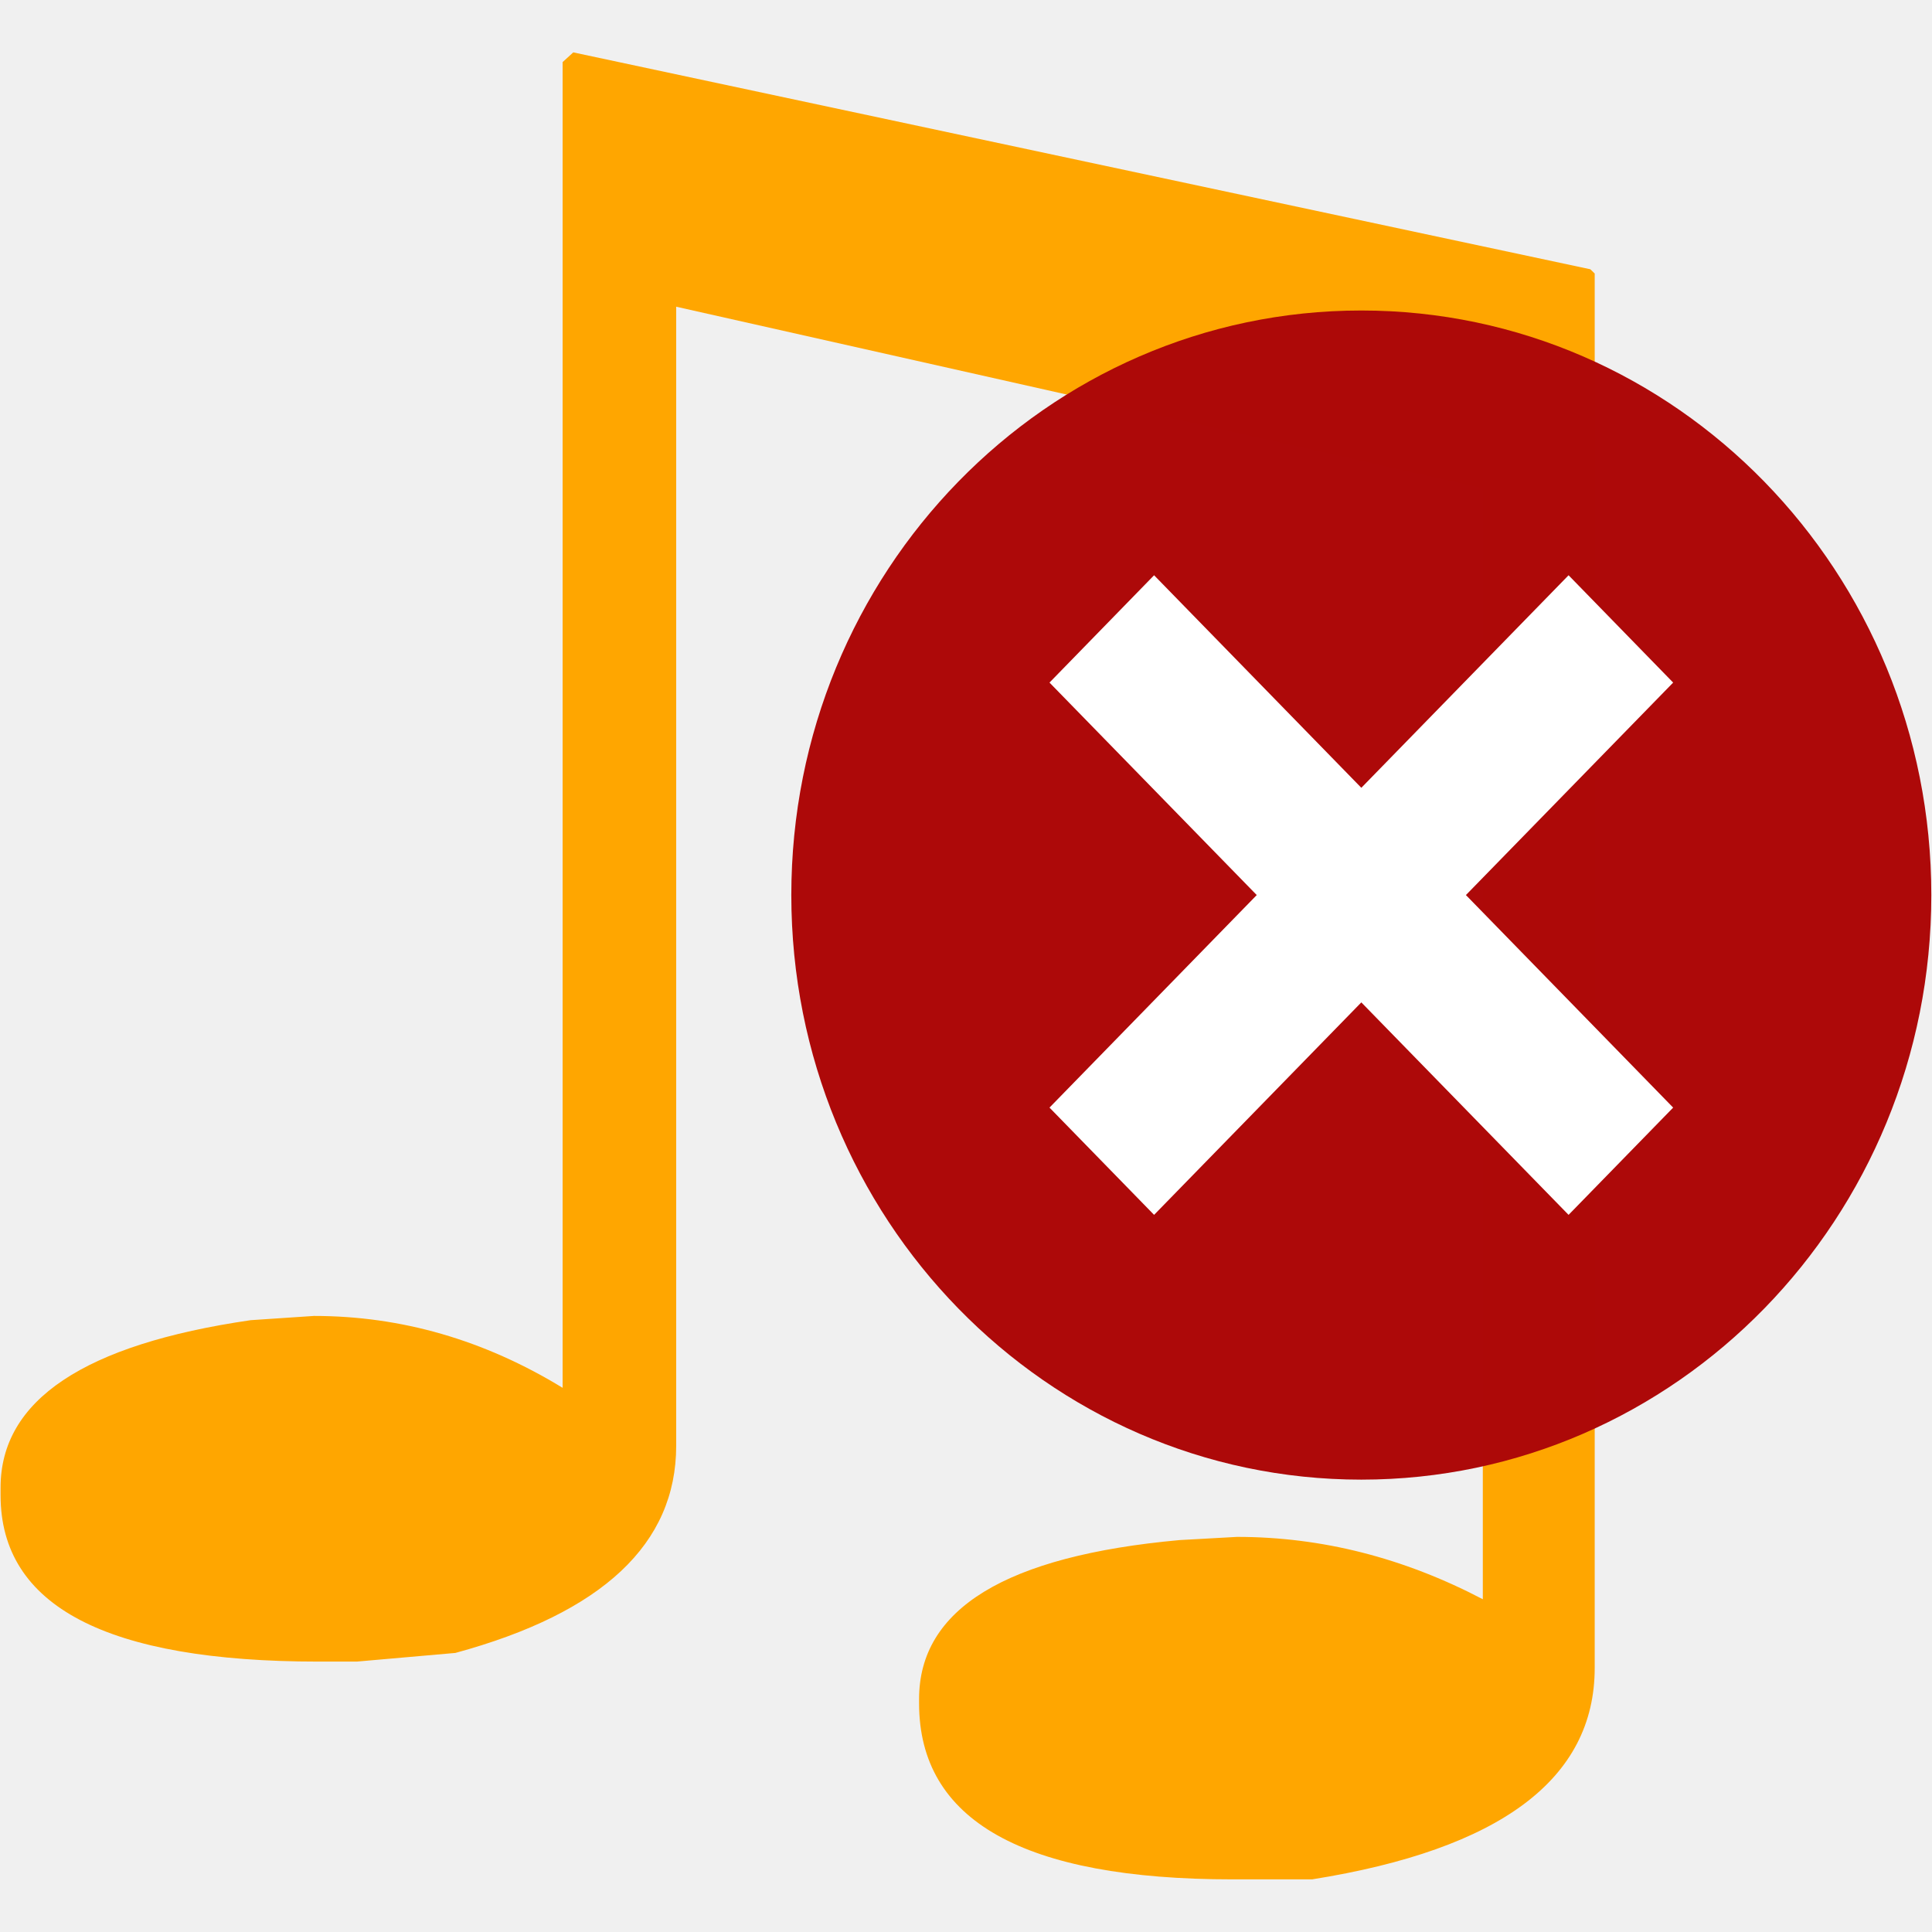
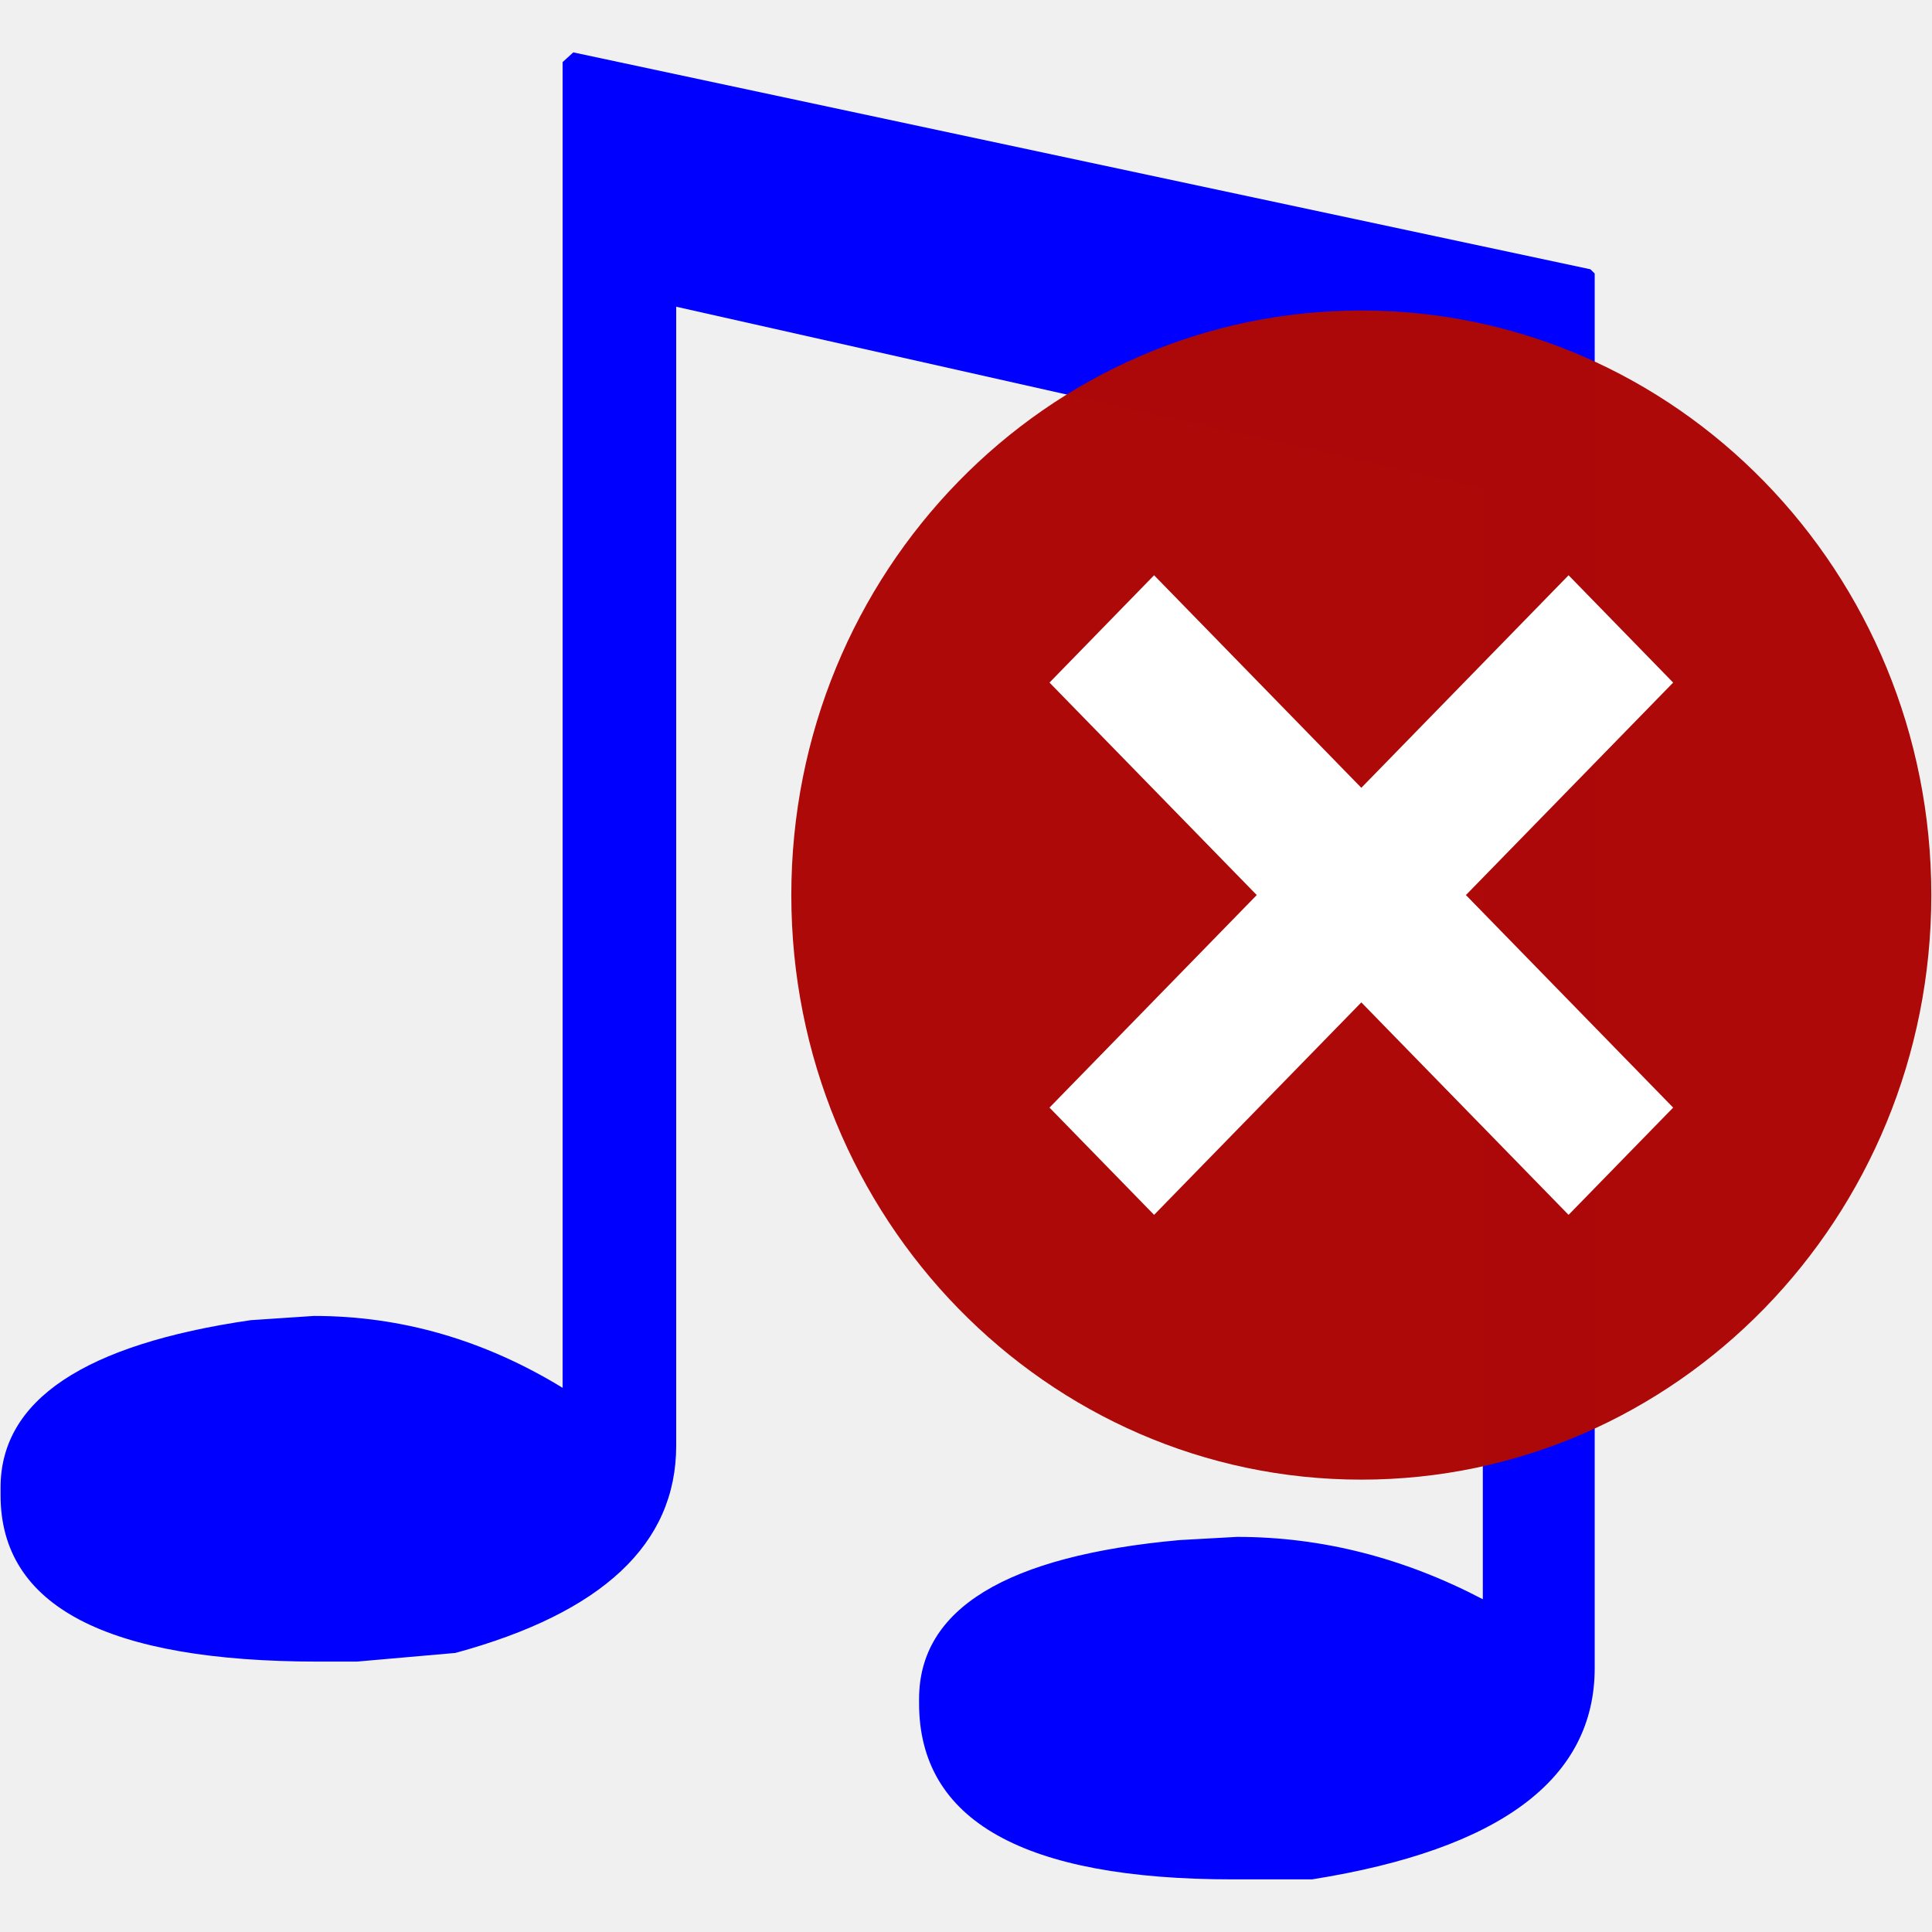
<svg xmlns="http://www.w3.org/2000/svg" width="18" height="18" viewBox="52 308 18.197 18.662" id="svg2" version="1.1">
  <defs id="defs3">
    <linearGradient id="linearGradient5270">
      <stop id="stop5272" offset="0" style="stop-color:#0d6e00;stop-opacity:1" />
      <stop id="stop5274" offset="1" style="stop-color:#eeffec;stop-opacity:1" />
    </linearGradient>
    <linearGradient id="linearGradient4144">
      <stop style="stop-color:#1fff01;stop-opacity:1" offset="0" id="stop4146" />
      <stop style="stop-color:#eeffec;stop-opacity:1" offset="1" id="stop4148" />
    </linearGradient>
    <linearGradient id="linearGradient1699">
      <stop id="stop1700" offset="0" style="stop-color:#017eff;stop-opacity:1;" />
      <stop id="stop1701" offset="1" style="stop-color:#ecfaff;stop-opacity:1;" />
    </linearGradient>
  </defs>
  <g id="layer1" transform="translate(-5.450324,-439.1877)">
    <g id="g853" transform="matrix(1.03932,0,0,1.03932,-2.24288,-28.87257)">
-       <g aria-label="♫" transform="matrix(2.250625,0,0,1.641532,-78.83609,-721.6707)" style="font-style:normal;font-variant:normal;font-weight:normal;font-stretch:normal;font-size:0.61px;line-height:0%;font-family:sans-serif;-inkscape-font-specification:'sans-serif, Normal';text-align:start;letter-spacing:0px;word-spacing:0px;writing-mode:lr-tb;text-anchor:start;fill:#ffa600;fill-opacity:1;stroke:none;stroke-width:0.051px;stroke-linecap:butt;stroke-linejoin:miter;stroke-opacity:1" id="text4173">
+       <g aria-label="♫" transform="matrix(2.250625,0,0,1.641532,-78.83609,-721.6707)" style="font-style:normal;font-variant:normal;font-weight:normal;font-stretch:normal;font-size:0.61px;line-height:0%;font-family:sans-serif;-inkscape-font-specification:'sans-serif, Normal';text-align:start;letter-spacing:0px;word-spacing:0px;writing-mode:lr-tb;text-anchor:start;fill:#0000ff;fill-opacity:1;stroke:none;stroke-width:0.051px;stroke-linecap:butt;stroke-linejoin:miter;stroke-opacity:1" id="text4173">
        <path d="m 62.816,894.809 4.2,1.228 0.018,0.024 v 7.895 q 0,0.942 -1.167,1.197 h -0.328 q -1.295,0 -1.295,-0.997 v -0.024 q 0,-0.766 1.076,-0.9 l 0.237,-0.018 q 0.523,0 1.015,0.353 v -6.291 l -3.331,-1.027 v 6.449 q 0,0.833 -0.912,1.173 l -0.407,0.049 h -0.158 q -1.313,0 -1.313,-0.942 v -0.043 q 0,-0.742 1.033,-0.948 l 0.261,-0.024 q 0.541,0 1.027,0.407 v -7.506 z" style="font-style:normal;font-variant:normal;font-weight:normal;font-stretch:normal;font-size:12.448px;line-height:125%;font-family:sans-serif;-inkscape-font-specification:'sans-serif, Normal';text-align:start;writing-mode:lr-tb;text-anchor:start;stroke-width:0.051px" id="path22" />
      </g>
      <g id="g845" transform="matrix(1.354184,0,0,1.354184,-27.59473,-276.6501)">
        <ellipse style="opacity:0.996;fill:#ad0808;fill-opacity:1;stroke:#5c515f;stroke-width:0;stroke-linecap:round" id="path1019" cx="71.968" cy="761.838" rx="3.912" ry="4.012" />
        <g aria-label="❌" style="font-style:normal;font-weight:normal;font-size:2.998px;line-height:0%;font-family:sans-serif;letter-spacing:0px;word-spacing:0px;fill:#ffffff;fill-opacity:1;stroke:none;stroke-width:0.25px;stroke-linecap:butt;stroke-linejoin:miter;stroke-opacity:1" id="text4700" transform="matrix(0.4280263,0,0,0.4389698,68.43816,737.3641)">
          <path d="M 11.57,50.753 13.247,52.431 9.924,55.753 13.247,59.076 11.57,60.753 8.247,57.431 4.924,60.753 3.247,59.076 6.57,55.753 3.247,52.431 4.924,50.753 8.247,54.076 Z" style="font-size:16.129px;line-height:1.25;fill:#ffffff;fill-opacity:1;stroke-width:0.25px" id="path10" />
        </g>
      </g>
    </g>
  </g>
</svg>
